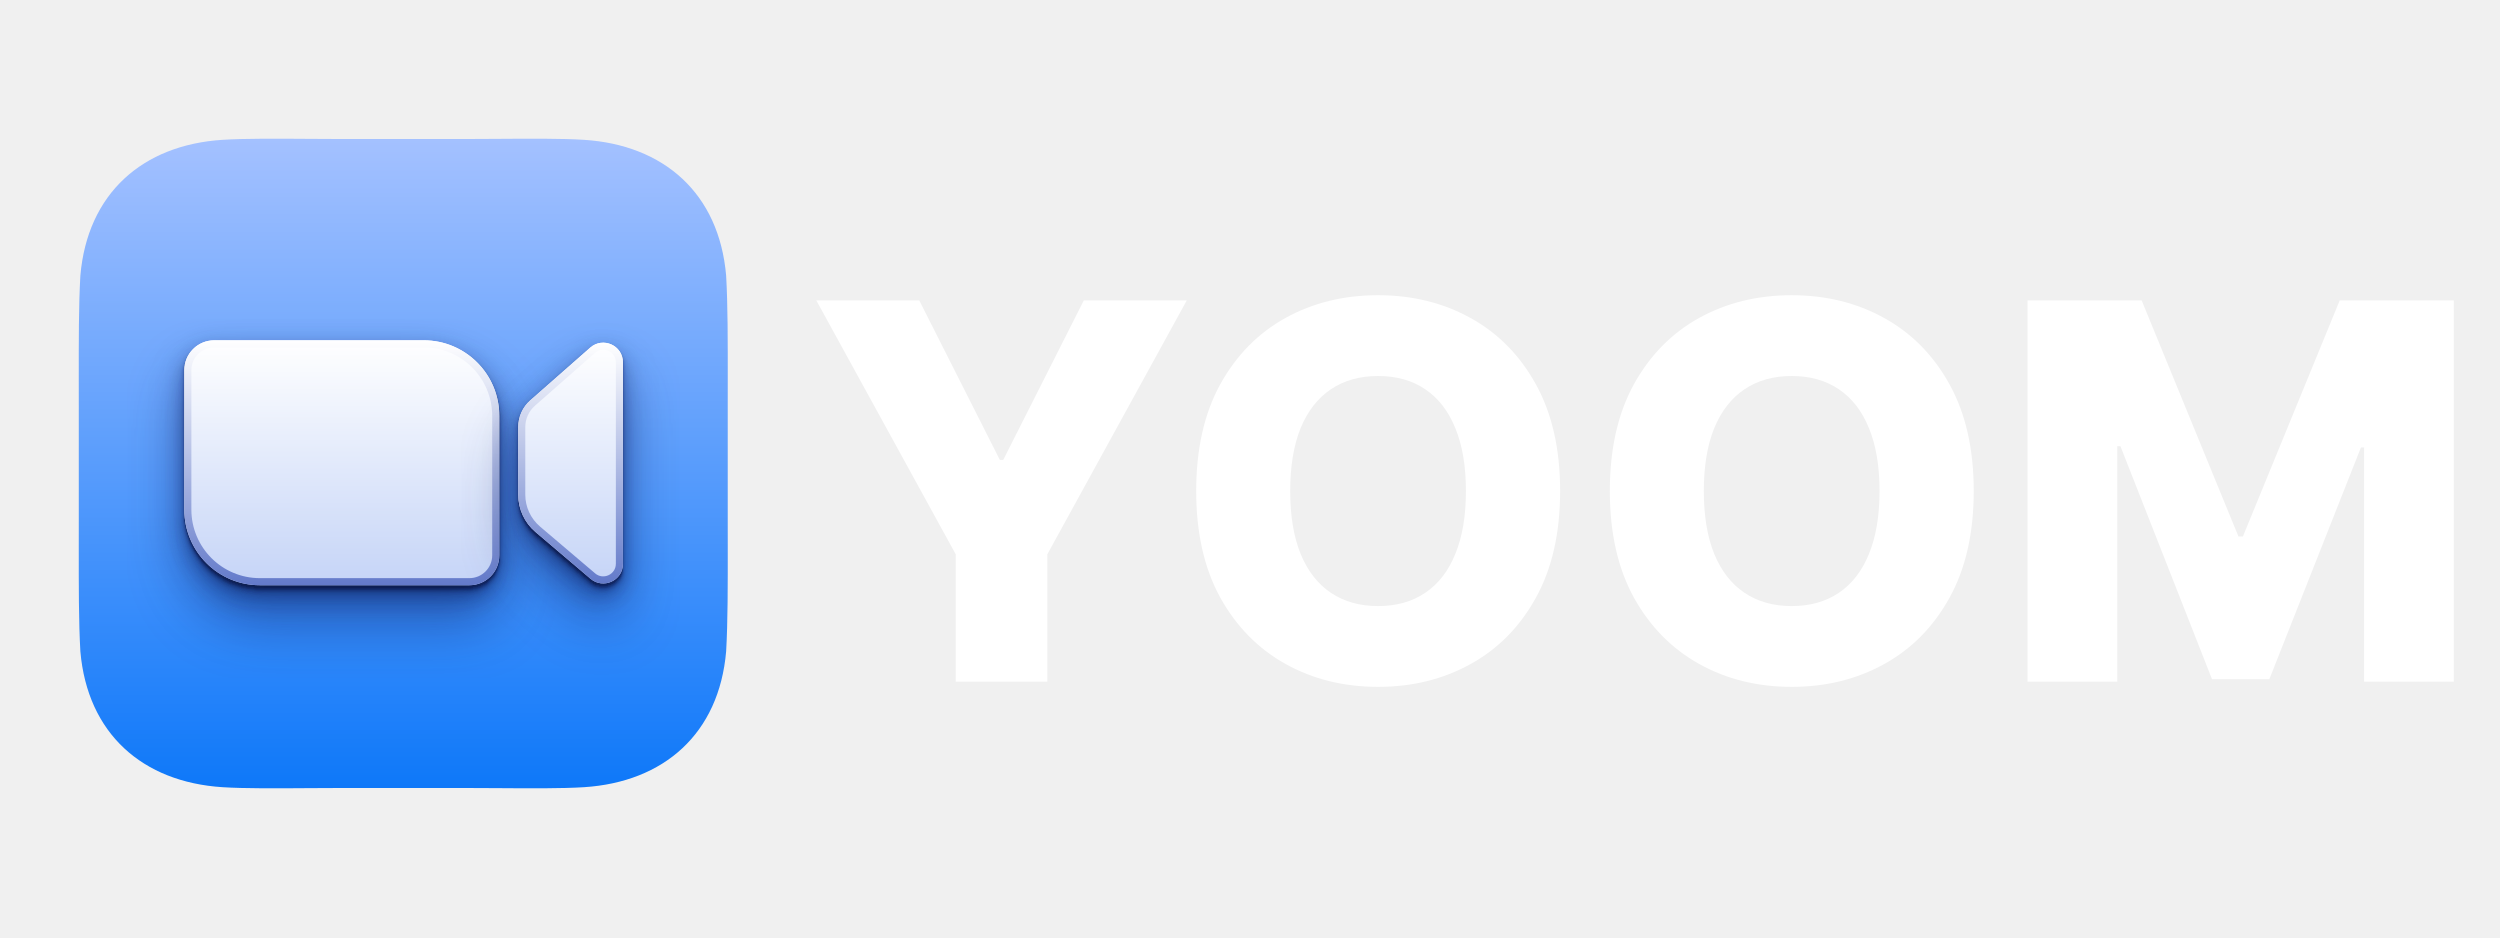
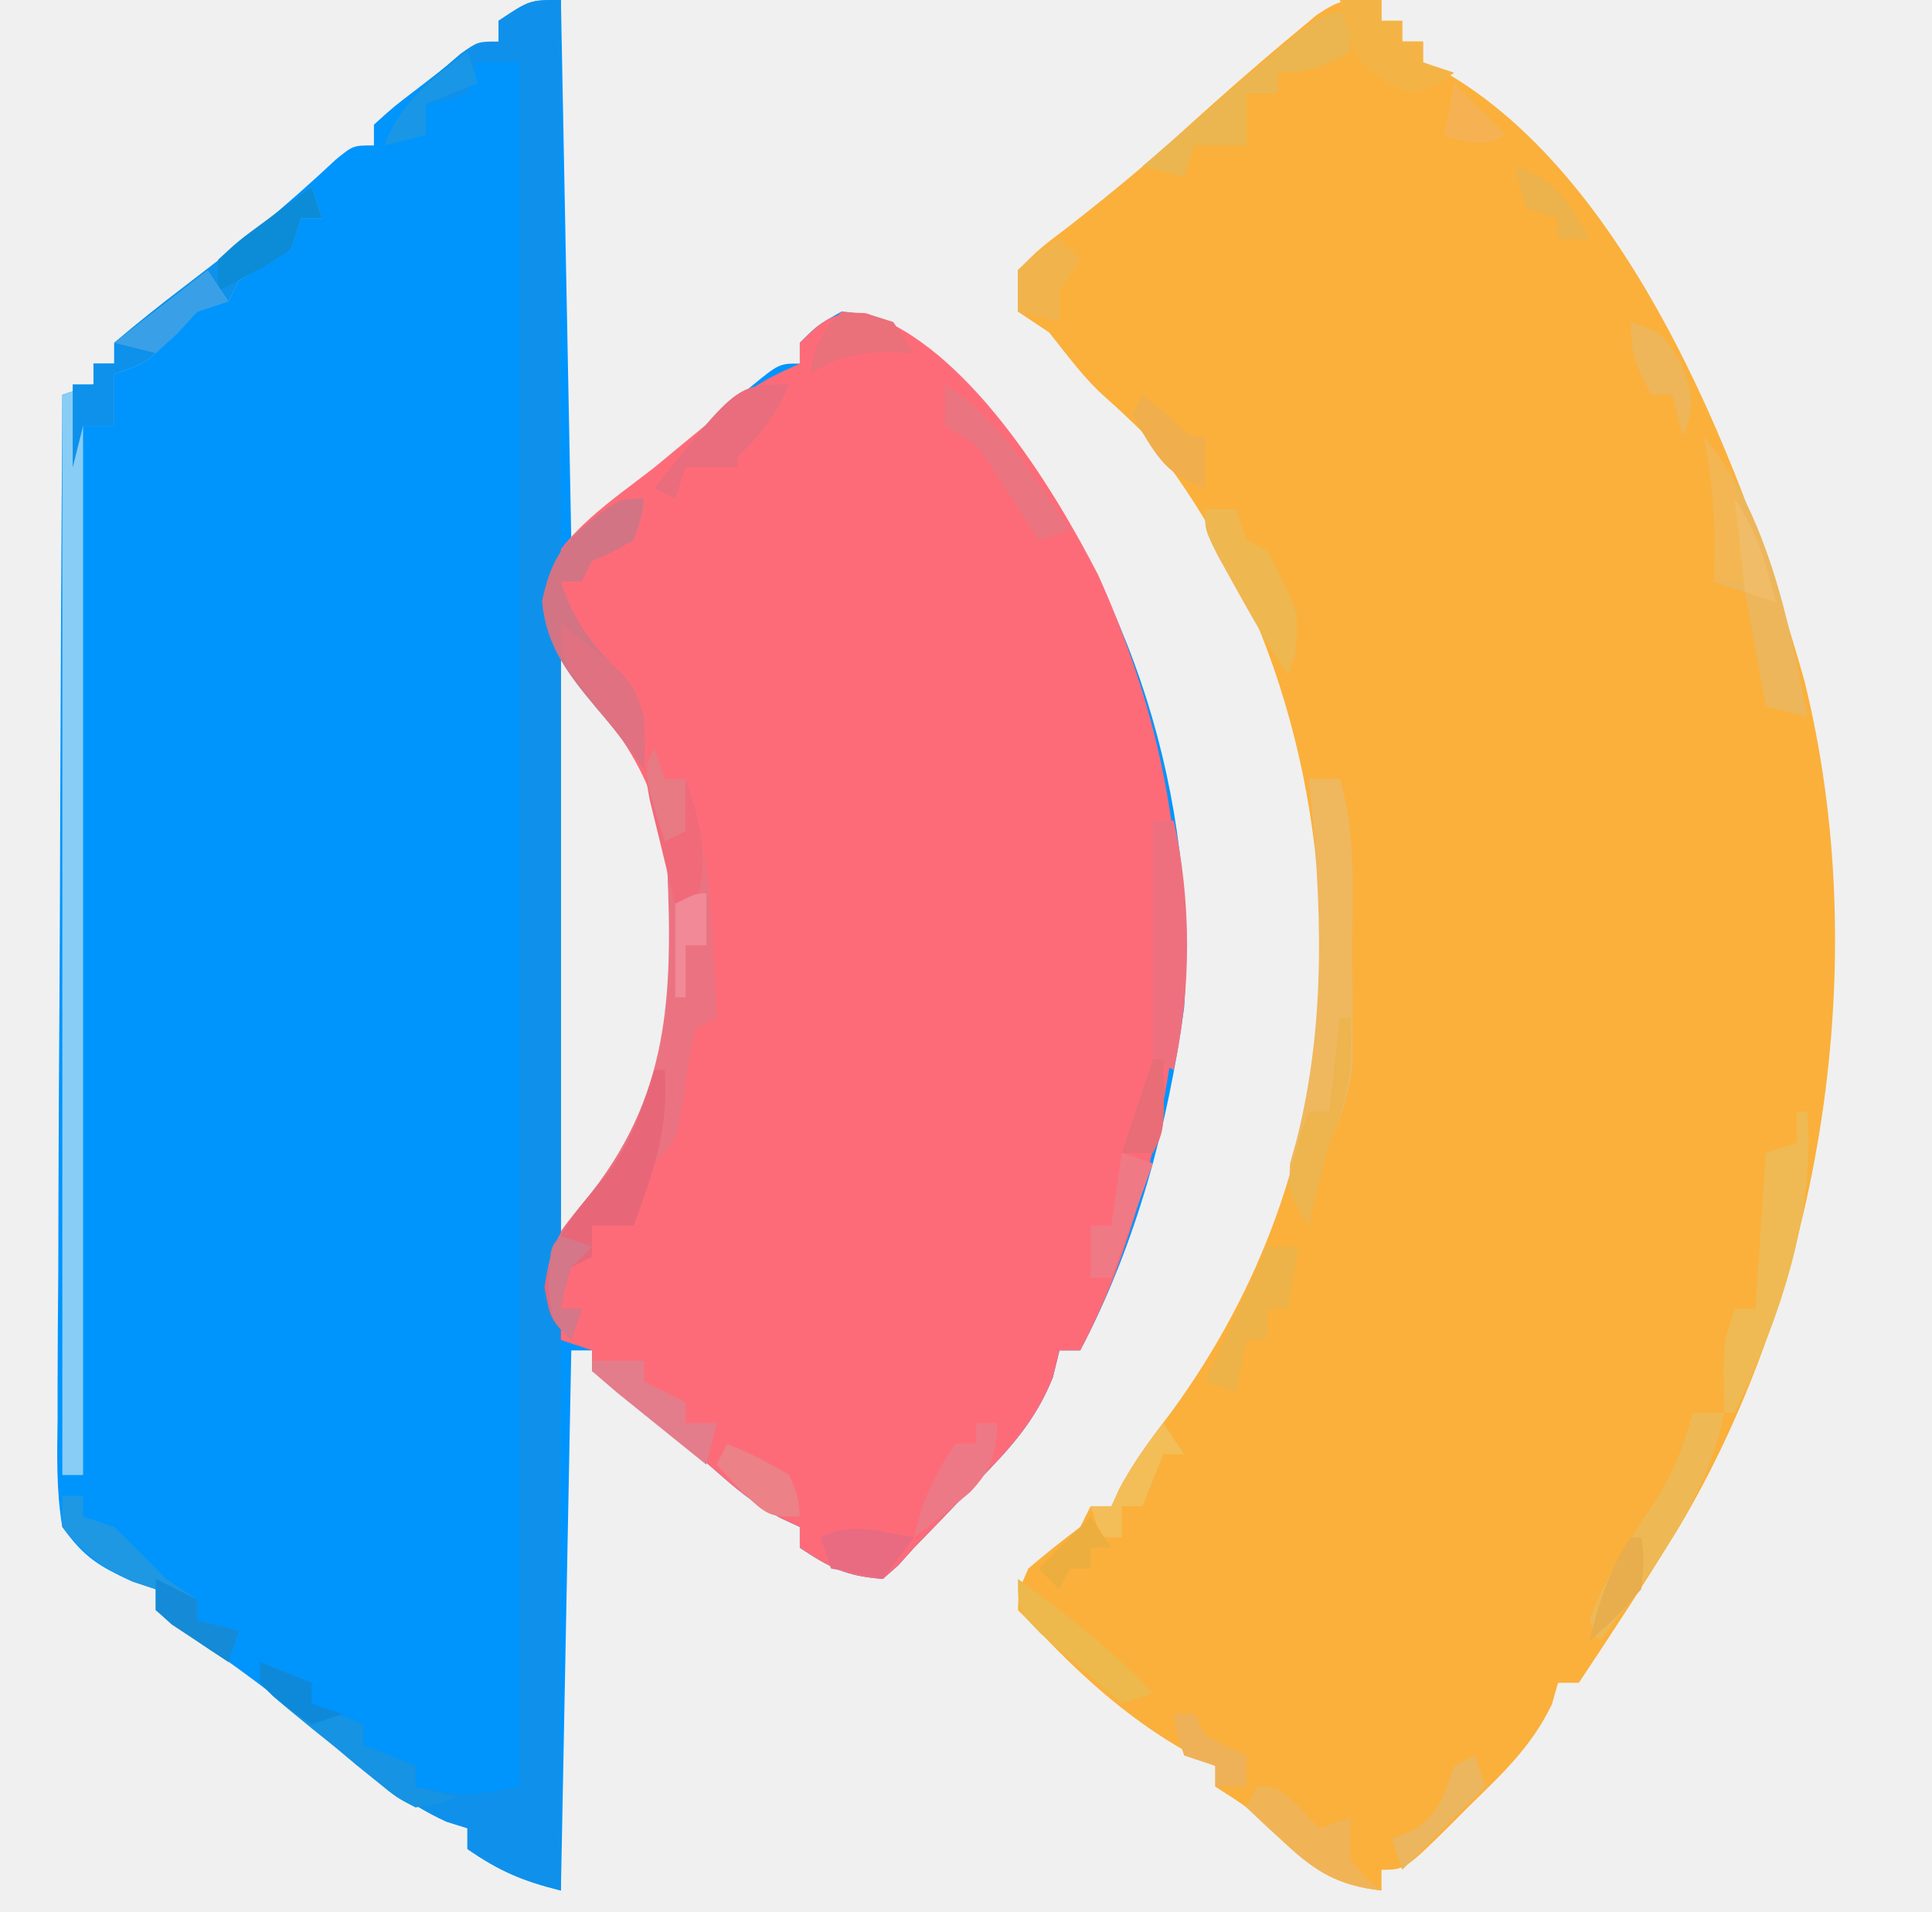
- <svg xmlns="http://www.w3.org/2000/svg" width="200" height="75" viewBox="0 0 159 52" fill="none">
-   <path d="M19.672 5.019C20.438 5.025 21.203 5.03 21.933 5.03H29.362C30.092 5.03 30.857 5.025 31.622 5.019C33.682 5.005 35.746 4.991 37.142 5.08C42.226 5.406 45.733 8.486 46.183 13.72C46.29 15.601 46.288 17.867 46.285 20.539V20.54C46.284 20.999 46.284 21.469 46.284 21.952V29.381C46.284 29.864 46.284 30.334 46.285 30.793C46.288 33.465 46.29 35.731 46.183 37.612C45.733 42.847 42.226 45.927 37.142 46.253C35.746 46.342 33.682 46.328 31.622 46.313C30.857 46.308 30.092 46.303 29.362 46.303H21.933C21.203 46.303 20.438 46.308 19.672 46.313C17.612 46.328 15.549 46.342 14.152 46.253C9.068 45.927 5.562 42.847 5.111 37.612C5.004 35.732 5.007 33.466 5.01 30.794V30.793C5.01 30.334 5.011 29.864 5.011 29.381V21.952C5.011 21.469 5.01 20.999 5.01 20.54V20.539C5.007 17.867 5.004 15.601 5.111 13.72C5.562 8.486 9.068 5.406 14.152 5.08C15.549 4.991 17.612 5.005 19.672 5.019Z" fill="url(#paint0_linear_2973_971)" />
-   <g filter="url(#filter0_dddddd_2973_971)">
-     <path d="M11.721 19.735C11.721 18.684 12.573 17.831 13.624 17.831H26.948C29.603 17.831 31.756 19.984 31.756 22.64V31.506C31.756 32.557 30.904 33.409 29.853 33.409H16.529C13.873 33.409 11.721 31.256 11.721 28.6V19.735Z" fill="url(#paint1_linear_2973_971)" />
-     <path d="M13.624 18.057H26.948C29.479 18.057 31.53 20.109 31.53 22.64V31.506C31.53 32.432 30.779 33.183 29.853 33.183H16.529C13.998 33.183 11.946 31.131 11.946 28.6V19.735C11.946 18.808 12.697 18.057 13.624 18.057Z" stroke="url(#paint2_linear_2973_971)" stroke-width="0.451" />
-   </g>
-   <g filter="url(#filter1_dddddd_2973_971)">
-     <path d="M32.958 23.346C32.958 22.699 33.237 22.082 33.723 21.654L37.54 18.296C38.349 17.584 39.62 18.159 39.62 19.236V32.042C39.62 33.109 38.37 33.687 37.557 32.996L34.053 30.019C33.358 29.429 32.958 28.564 32.958 27.653V23.346Z" fill="url(#paint3_linear_2973_971)" />
-     <path d="M33.872 21.823L37.689 18.465C38.353 17.882 39.394 18.353 39.394 19.236V32.042C39.394 32.917 38.37 33.391 37.703 32.825L34.199 29.848C33.555 29.3 33.183 28.498 33.183 27.653V23.346C33.183 22.763 33.434 22.209 33.872 21.823Z" stroke="url(#paint4_linear_2973_971)" stroke-width="0.451" />
-   </g>
-   <path d="M51.918 15.294H58.465L63.591 25.44H63.804L68.93 15.294H75.478L66.61 31.442V39.54H60.785V31.442L51.918 15.294ZM99.224 27.417C99.224 30.085 98.711 32.346 97.684 34.201C96.659 36.056 95.269 37.465 93.517 38.427C91.773 39.39 89.816 39.872 87.645 39.872C85.467 39.872 83.505 39.386 81.761 38.416C80.017 37.445 78.632 36.036 77.606 34.189C76.587 32.334 76.078 30.077 76.078 27.417C76.078 24.749 76.587 22.488 77.606 20.633C78.632 18.779 80.017 17.37 81.761 16.407C83.505 15.444 85.467 14.963 87.645 14.963C89.816 14.963 91.773 15.444 93.517 16.407C95.269 17.37 96.659 18.779 97.684 20.633C98.711 22.488 99.224 24.749 99.224 27.417ZM93.233 27.417C93.233 25.839 93.008 24.505 92.558 23.416C92.116 22.326 91.477 21.502 90.64 20.941C89.812 20.381 88.813 20.101 87.645 20.101C86.485 20.101 85.486 20.381 84.65 20.941C83.813 21.502 83.17 22.326 82.72 23.416C82.278 24.505 82.057 25.839 82.057 27.417C82.057 28.996 82.278 30.329 82.72 31.419C83.17 32.508 83.813 33.333 84.65 33.893C85.486 34.453 86.485 34.734 87.645 34.734C88.813 34.734 89.812 34.453 90.64 33.893C91.477 33.333 92.116 32.508 92.558 31.419C93.008 30.329 93.233 28.996 93.233 27.417ZM125.53 27.417C125.53 30.085 125.017 32.346 123.991 34.201C122.965 36.056 121.576 37.465 119.824 38.427C118.079 39.39 116.122 39.872 113.951 39.872C111.773 39.872 109.812 39.386 108.067 38.416C106.323 37.445 104.938 36.036 103.912 34.189C102.894 32.334 102.385 30.077 102.385 27.417C102.385 24.749 102.894 22.488 103.912 20.633C104.938 18.779 106.323 17.37 108.067 16.407C109.812 15.444 111.773 14.963 113.951 14.963C116.122 14.963 118.079 15.444 119.824 16.407C121.576 17.37 122.965 18.779 123.991 20.633C125.017 22.488 125.53 24.749 125.53 27.417ZM119.539 27.417C119.539 25.839 119.314 24.505 118.865 23.416C118.423 22.326 117.783 21.502 116.947 20.941C116.118 20.381 115.119 20.101 113.951 20.101C112.791 20.101 111.793 20.381 110.956 20.941C110.119 21.502 109.476 22.326 109.026 23.416C108.584 24.505 108.363 25.839 108.363 27.417C108.363 28.996 108.584 30.329 109.026 31.419C109.476 32.508 110.119 33.333 110.956 33.893C111.793 34.453 112.791 34.734 113.951 34.734C115.119 34.734 116.118 34.453 116.947 33.893C117.783 33.333 118.423 32.508 118.865 31.419C119.314 30.329 119.539 28.996 119.539 27.417ZM128.951 15.294H136.209L142.365 30.306H142.649L148.805 15.294H156.063V39.54H150.356V24.647H150.155L144.33 39.386H140.684L134.859 24.564H134.658V39.54H128.951V15.294Z" fill="white" />
-   <defs>
-     <filter id="filter0_dddddd_2973_971" x="8.114" y="16.479" width="27.248" height="22.79" filterUnits="userSpaceOnUse" color-interpolation-filters="sRGB">
-       <feFlood flood-opacity="0" result="BackgroundImageFix" />
-       <feColorMatrix in="SourceAlpha" type="matrix" values="0 0 0 0 0 0 0 0 0 0 0 0 0 0 0 0 0 0 127 0" result="hardAlpha" />
-       <feOffset dy="0.124" />
-       <feGaussianBlur stdDeviation="0.046" />
-       <feColorMatrix type="matrix" values="0 0 0 0 0.051 0 0 0 0 0.122 0 0 0 0 0.396 0 0 0 0.19 0" />
-       <feBlend mode="multiply" in2="BackgroundImageFix" result="effect1_dropShadow_2973_971" />
-       <feColorMatrix in="SourceAlpha" type="matrix" values="0 0 0 0 0 0 0 0 0 0 0 0 0 0 0 0 0 0 127 0" result="hardAlpha" />
-       <feOffset dy="0.243" />
-       <feGaussianBlur stdDeviation="0.101" />
-       <feColorMatrix type="matrix" values="0 0 0 0 0.051 0 0 0 0 0.122 0 0 0 0 0.396 0 0 0 0.369 0" />
-       <feBlend mode="multiply" in2="effect1_dropShadow_2973_971" result="effect2_dropShadow_2973_971" />
-       <feColorMatrix in="SourceAlpha" type="matrix" values="0 0 0 0 0 0 0 0 0 0 0 0 0 0 0 0 0 0 127 0" result="hardAlpha" />
-       <feOffset dy="0.373" />
-       <feGaussianBlur stdDeviation="0.174" />
-       <feColorMatrix type="matrix" values="0 0 0 0 0.051 0 0 0 0 0.122 0 0 0 0 0.396 0 0 0 0.3 0" />
-       <feBlend mode="multiply" in2="effect2_dropShadow_2973_971" result="effect3_dropShadow_2973_971" />
-       <feColorMatrix in="SourceAlpha" type="matrix" values="0 0 0 0 0 0 0 0 0 0 0 0 0 0 0 0 0 0 127 0" result="hardAlpha" />
-       <feOffset dy="0.548" />
-       <feGaussianBlur stdDeviation="0.551" />
-       <feColorMatrix type="matrix" values="0 0 0 0 0.051 0 0 0 0 0.122 0 0 0 0 0.396 0 0 0 0.3 0" />
-       <feBlend mode="multiply" in2="effect3_dropShadow_2973_971" result="effect4_dropShadow_2973_971" />
-       <feColorMatrix in="SourceAlpha" type="matrix" values="0 0 0 0 0 0 0 0 0 0 0 0 0 0 0 0 0 0 127 0" result="hardAlpha" />
-       <feOffset dy="0.852" />
-       <feGaussianBlur stdDeviation="1.025" />
-       <feColorMatrix type="matrix" values="0 0 0 0 0.051 0 0 0 0 0.122 0 0 0 0 0.396 0 0 0 0.29 0" />
-       <feBlend mode="overlay" in2="effect4_dropShadow_2973_971" result="effect5_dropShadow_2973_971" />
-       <feColorMatrix in="SourceAlpha" type="matrix" values="0 0 0 0 0 0 0 0 0 0 0 0 0 0 0 0 0 0 127 0" result="hardAlpha" />
-       <feOffset dy="2.254" />
-       <feGaussianBlur stdDeviation="1.803" />
-       <feColorMatrix type="matrix" values="0 0 0 0 0.051 0 0 0 0 0.122 0 0 0 0 0.396 0 0 0 0.45 0" />
-       <feBlend mode="multiply" in2="effect5_dropShadow_2973_971" result="effect6_dropShadow_2973_971" />
-       <feBlend mode="normal" in="SourceGraphic" in2="effect6_dropShadow_2973_971" result="shape" />
-     </filter>
-     <filter id="filter1_dddddd_2973_971" x="29.352" y="16.629" width="13.874" height="22.528" filterUnits="userSpaceOnUse" color-interpolation-filters="sRGB">
-       <feFlood flood-opacity="0" result="BackgroundImageFix" />
-       <feColorMatrix in="SourceAlpha" type="matrix" values="0 0 0 0 0 0 0 0 0 0 0 0 0 0 0 0 0 0 127 0" result="hardAlpha" />
-       <feOffset dy="0.124" />
-       <feGaussianBlur stdDeviation="0.046" />
-       <feColorMatrix type="matrix" values="0 0 0 0 0.051 0 0 0 0 0.122 0 0 0 0 0.396 0 0 0 0.19 0" />
-       <feBlend mode="multiply" in2="BackgroundImageFix" result="effect1_dropShadow_2973_971" />
-       <feColorMatrix in="SourceAlpha" type="matrix" values="0 0 0 0 0 0 0 0 0 0 0 0 0 0 0 0 0 0 127 0" result="hardAlpha" />
-       <feOffset dy="0.243" />
-       <feGaussianBlur stdDeviation="0.101" />
-       <feColorMatrix type="matrix" values="0 0 0 0 0.051 0 0 0 0 0.122 0 0 0 0 0.396 0 0 0 0.369 0" />
-       <feBlend mode="multiply" in2="effect1_dropShadow_2973_971" result="effect2_dropShadow_2973_971" />
-       <feColorMatrix in="SourceAlpha" type="matrix" values="0 0 0 0 0 0 0 0 0 0 0 0 0 0 0 0 0 0 127 0" result="hardAlpha" />
-       <feOffset dy="0.373" />
-       <feGaussianBlur stdDeviation="0.174" />
-       <feColorMatrix type="matrix" values="0 0 0 0 0.051 0 0 0 0 0.122 0 0 0 0 0.396 0 0 0 0.3 0" />
-       <feBlend mode="multiply" in2="effect2_dropShadow_2973_971" result="effect3_dropShadow_2973_971" />
-       <feColorMatrix in="SourceAlpha" type="matrix" values="0 0 0 0 0 0 0 0 0 0 0 0 0 0 0 0 0 0 127 0" result="hardAlpha" />
-       <feOffset dy="0.548" />
-       <feGaussianBlur stdDeviation="0.551" />
-       <feColorMatrix type="matrix" values="0 0 0 0 0.051 0 0 0 0 0.122 0 0 0 0 0.396 0 0 0 0.3 0" />
-       <feBlend mode="multiply" in2="effect3_dropShadow_2973_971" result="effect4_dropShadow_2973_971" />
-       <feColorMatrix in="SourceAlpha" type="matrix" values="0 0 0 0 0 0 0 0 0 0 0 0 0 0 0 0 0 0 127 0" result="hardAlpha" />
-       <feOffset dy="0.852" />
-       <feGaussianBlur stdDeviation="1.025" />
-       <feColorMatrix type="matrix" values="0 0 0 0 0.051 0 0 0 0 0.122 0 0 0 0 0.396 0 0 0 0.29 0" />
-       <feBlend mode="overlay" in2="effect4_dropShadow_2973_971" result="effect5_dropShadow_2973_971" />
-       <feColorMatrix in="SourceAlpha" type="matrix" values="0 0 0 0 0 0 0 0 0 0 0 0 0 0 0 0 0 0 127 0" result="hardAlpha" />
-       <feOffset dy="2.254" />
-       <feGaussianBlur stdDeviation="1.803" />
-       <feColorMatrix type="matrix" values="0 0 0 0 0.051 0 0 0 0 0.122 0 0 0 0 0.396 0 0 0 0.45 0" />
-       <feBlend mode="multiply" in2="effect5_dropShadow_2973_971" result="effect6_dropShadow_2973_971" />
-       <feBlend mode="normal" in="SourceGraphic" in2="effect6_dropShadow_2973_971" result="shape" />
-     </filter>
-     <linearGradient id="paint0_linear_2973_971" x1="25.647" y1="5.009" x2="25.647" y2="46.324" gradientUnits="userSpaceOnUse">
-       <stop stop-color="#A4C1FF" />
-       <stop offset="1" stop-color="#0E78F9" />
-     </linearGradient>
-     <linearGradient id="paint1_linear_2973_971" x1="21.738" y1="17.831" x2="21.738" y2="33.409" gradientUnits="userSpaceOnUse">
-       <stop stop-color="white" />
-       <stop offset="1" stop-color="#C5D4F7" />
-     </linearGradient>
-     <linearGradient id="paint2_linear_2973_971" x1="21.738" y1="17.831" x2="21.738" y2="33.409" gradientUnits="userSpaceOnUse">
-       <stop stop-color="white" />
-       <stop offset="1" stop-color="#637ACA" />
-     </linearGradient>
-     <linearGradient id="paint3_linear_2973_971" x1="36.289" y1="17.982" x2="36.289" y2="33.297" gradientUnits="userSpaceOnUse">
-       <stop stop-color="white" />
-       <stop offset="1" stop-color="#C5D4F7" />
-     </linearGradient>
-     <linearGradient id="paint4_linear_2973_971" x1="36.289" y1="17.982" x2="36.289" y2="33.297" gradientUnits="userSpaceOnUse">
-       <stop stop-color="white" />
-       <stop offset="1" stop-color="#637ACA" />
-     </linearGradient>
-   </defs>
+ <svg xmlns="http://www.w3.org/2000/svg" version="1.1" width="186" height="184">
+   <path d="M0 0 C0.33 17.16 0.66 34.32 1 52 C9.642 44.713 9.642 44.713 18.188 37.312 C21 35 21 35 23 35 C23 34.34 23 33.68 23 33 C24.688 31.312 24.688 31.312 27 30 C33.884 30.425 37.693 36.174 42 41 C55.037 56.405 61.269 76.903 60 97 C58.442 108.374 55.385 119.801 50 130 C49.34 130 48.68 130 48 130 C47.792 130.852 47.585 131.704 47.371 132.582 C45.658 136.852 43.237 139.43 40.062 142.688 C39.524 143.255 38.986 143.823 38.432 144.408 C36.966 145.95 35.49 147.481 34 149 C33.498 149.559 32.996 150.118 32.478 150.695 C31.99 151.125 31.503 151.556 31 152 C27.52 151.739 25.949 150.966 23 149 C23 148.34 23 147.68 23 147 C22.115 146.591 22.115 146.591 21.211 146.174 C19.056 145.03 17.444 143.821 15.617 142.215 C15.007 141.684 14.398 141.154 13.77 140.607 C13.144 140.056 12.519 139.505 11.875 138.938 C10.624 137.841 9.371 136.745 8.117 135.652 C7.567 135.168 7.016 134.683 6.449 134.183 C4.99 132.904 4.99 132.904 3 132 C3 131.34 3 130.68 3 130 C2.34 130 1.68 130 1 130 C0.67 147.16 0.34 164.32 0 182 C-3.673 181.082 -5.933 180.13 -9 178 C-9 177.34 -9 176.68 -9 176 C-9.677 175.787 -10.354 175.575 -11.051 175.355 C-14.948 173.564 -17.907 171.045 -21.188 168.312 C-26.41 164.03 -31.68 160.004 -37.34 156.305 C-38.162 155.659 -38.162 155.659 -39 155 C-39 154.34 -39 153.68 -39 153 C-40.114 152.629 -40.114 152.629 -41.25 152.25 C-44.509 150.769 -45.891 149.926 -48 147 C-48.593 143.517 -48.505 140.065 -48.454 136.54 C-48.455 135.476 -48.455 134.413 -48.456 133.317 C-48.453 129.799 -48.422 126.283 -48.391 122.766 C-48.383 120.328 -48.377 117.889 -48.373 115.451 C-48.358 109.033 -48.319 102.615 -48.275 96.197 C-48.234 89.648 -48.215 83.1 -48.195 76.551 C-48.152 63.7 -48.085 50.85 -48 38 C-46.515 37.505 -46.515 37.505 -45 37 C-45 36.34 -45 35.68 -45 35 C-44.34 35 -43.68 35 -43 35 C-43 34.34 -43 33.68 -43 33 C-40.889 31.216 -38.767 29.536 -36.562 27.875 C-31.385 23.909 -26.434 19.83 -21.672 15.363 C-20 14 -20 14 -18 14 C-18 13.34 -18 12.68 -18 12 C-16.137 10.309 -16.137 10.309 -13.688 8.438 C-12.487 7.507 -12.487 7.507 -11.262 6.559 C-9 5 -9 5 -6 4 C-6 3.34 -6 2.68 -6 2 C-3 0 -3 0 0 0 Z M0 63 C0 81.48 0 99.96 0 119 C7.455 111.545 11.193 104.52 11.38 93.868 C11.355 81.395 9.639 72.516 1 63 C0.67 63 0.34 63 0 63 Z " fill="#0094FD" transform="translate(54,0)" />
+   <path d="M0 0 C0 0.66 0 1.32 0 2 C0.66 2 1.32 2 2 2 C2 2.66 2 3.32 2 4 C2.66 4 3.32 4 4 4 C4 4.66 4 5.32 4 6 C4.575 6.242 5.15 6.485 5.742 6.734 C24.426 17.208 35.25 46.192 40.711 65.516 C47.367 92.333 42.569 123.786 28.461 147.332 C25.409 152.289 22.229 157.157 19 162 C18.34 162 17.68 162 17 162 C16.804 162.684 16.608 163.369 16.406 164.074 C14.475 168.091 11.669 170.729 8.5 173.812 C7.906 174.41 7.311 175.007 6.699 175.623 C2.267 180 2.267 180 0 180 C0 180.66 0 181.32 0 182 C-4.421 181.499 -6.493 180.037 -9.688 177 C-12.607 174.16 -12.607 174.16 -16 172 C-16 171.34 -16 170.68 -16 170 C-16.579 169.728 -17.158 169.456 -17.754 169.176 C-23.571 166.131 -28.515 161.749 -33 157 C-33.66 156.34 -34.32 155.68 -35 155 C-34.938 153.125 -34.938 153.125 -34 151 C-32.374 149.618 -30.707 148.281 -29 147 C-28.505 146.01 -28.505 146.01 -28 145 C-27.34 145 -26.68 145 -26 145 C-25.749 144.446 -25.497 143.891 -25.238 143.32 C-23.793 140.612 -22.048 138.316 -20.188 135.875 C-11.629 124.144 -6.628 110.604 -6 96 C-5.96 95.238 -5.92 94.476 -5.879 93.691 C-5.378 75.276 -11.082 55.874 -23 41.605 C-24.138 40.48 -25.303 39.379 -26.504 38.32 C-28.624 36.449 -30.238 34.203 -32 32 C-32.99 31.34 -33.98 30.68 -35 30 C-35 28.68 -35 27.36 -35 26 C-32.945 23.957 -32.945 23.957 -30.125 21.812 C-26.268 18.8 -22.542 15.749 -18.938 12.438 C-15.553 9.371 -12.137 6.358 -8.625 3.438 C-7.438 2.446 -7.438 2.446 -6.227 1.434 C-4 0 -4 0 0 0 Z " fill="#FAB03B" transform="translate(133,0)" />
+   <path d="M0 0 C9.668 3.114 17.938 16.568 22.379 25.207 C32.694 48.067 32.463 69.638 23.84 92.93 C22.876 95.312 21.855 97.585 20.656 99.855 C19.996 99.855 19.336 99.855 18.656 99.855 C18.449 100.708 18.241 101.56 18.027 102.438 C16.314 106.707 13.893 109.286 10.719 112.543 C10.181 113.111 9.642 113.679 9.088 114.264 C7.622 115.806 6.146 117.336 4.656 118.855 C4.154 119.415 3.652 119.974 3.135 120.55 C2.647 120.981 2.159 121.412 1.656 121.855 C-1.824 121.594 -3.395 120.821 -6.344 118.855 C-6.344 118.195 -6.344 117.535 -6.344 116.855 C-7.229 116.447 -7.229 116.447 -8.132 116.03 C-10.287 114.885 -11.9 113.676 -13.727 112.07 C-14.336 111.54 -14.946 111.009 -15.574 110.463 C-16.512 109.636 -16.512 109.636 -17.469 108.793 C-18.72 107.696 -19.972 106.601 -21.227 105.508 C-21.777 105.023 -22.328 104.538 -22.895 104.039 C-24.354 102.759 -24.354 102.759 -26.344 101.855 C-26.344 101.195 -26.344 100.535 -26.344 99.855 C-27.334 99.525 -28.324 99.195 -29.344 98.855 C-30.981 95.581 -30.807 93.504 -30.344 89.855 C-28.922 87.746 -28.922 87.746 -27.094 85.543 C-18.87 75.534 -18.335 65.675 -19.121 53.091 C-19.82 46.079 -22.683 41.535 -27.094 36.23 C-29.818 32.848 -31.648 30.34 -31.215 25.887 C-29.136 21.04 -24.388 18.015 -20.344 14.855 C-19.436 14.104 -18.529 13.352 -17.594 12.578 C-10.509 6.748 -10.509 6.748 -6.344 4.855 C-6.344 4.195 -6.344 3.535 -6.344 2.855 C-4.185 0.696 -3.101 -0.191 0 0 Z " fill="#FD6B79" transform="translate(83.34375,30.14453)" />
+   <path d="M0 0 C0 60.06 0 120.12 0 182 C-3.673 181.082 -5.933 180.13 -9 178 C-9 177.34 -9 176.68 -9 176 C-9.664 175.794 -10.328 175.588 -11.012 175.375 C-15.106 173.491 -18.327 170.829 -21.812 168 C-22.505 167.453 -23.198 166.907 -23.912 166.344 C-24.893 165.555 -24.893 165.555 -25.895 164.75 C-26.491 164.27 -27.088 163.791 -27.702 163.297 C-28.131 162.869 -28.559 162.441 -29 162 C-29 161.34 -29 160.68 -29 160 C-27.35 160.66 -25.7 161.32 -24 162 C-24 162.66 -24 163.32 -24 164 C-22.35 164.66 -20.7 165.32 -19 166 C-19 166.66 -19 167.32 -19 168 C-17.35 168.66 -15.7 169.32 -14 170 C-14 170.66 -14 171.32 -14 172 C-8.95 172.938 -8.95 172.938 -4 172 C-4 117.22 -4 62.44 -4 6 C-5.32 6 -6.64 6 -8 6 C-8.33 6.99 -8.66 7.98 -9 9 C-11.062 9.688 -11.062 9.688 -13 10 C-13 10.99 -13 11.98 -13 13 C-14.32 13.33 -15.64 13.66 -17 14 C-15.631 10.851 -14.125 8.952 -11.5 6.75 C-10.587 5.969 -10.587 5.969 -9.656 5.172 C-8 4 -8 4 -6 4 C-6 3.34 -6 2.68 -6 2 C-3 0 -3 0 0 0 Z " fill="#0F91EB" transform="translate(54,0)" />
+   <path d="M0 0 C0.33 0.99 0.66 1.98 1 3 C0.34 3 -0.32 3 -1 3 C-1.33 3.99 -1.66 4.98 -2 6 C-3.648 7.03 -5.315 8.031 -7 9 C-7.33 9.66 -7.66 10.32 -8 11 C-8.99 11.33 -9.98 11.66 -11 12 C-11.825 12.825 -12.65 13.65 -13.5 14.5 C-16 17 -16 17 -19 18 C-19 19.65 -19 21.3 -19 23 C-19.99 23 -20.98 23 -22 23 C-22 56.33 -22 89.66 -22 124 C-22.66 124 -23.32 124 -24 124 C-24 89.68 -24 55.36 -24 20 C-23.01 19.67 -22.02 19.34 -21 19 C-21 18.34 -21 17.68 -21 17 C-20.34 17 -19.68 17 -19 17 C-19 16.34 -19 15.68 -19 15 C-16.806 13.13 -14.605 11.366 -12.312 9.625 C-11.058 8.659 -9.805 7.693 -8.551 6.727 C-7.948 6.265 -7.346 5.804 -6.725 5.329 C-4.459 3.583 -2.226 1.796 0 0 Z " fill="#87CDF6" transform="translate(30,18)" />
+   <path d="M0 0 C0.33 0.99 0.66 1.98 1 3 C1.66 3 2.32 3 3 3 C4.686 8.214 5.385 12.975 5.625 18.438 C5.664 19.169 5.702 19.901 5.742 20.654 C5.835 22.436 5.919 24.218 6 26 C5.34 26.33 4.68 26.66 4 27 C3.384 29.515 3.384 29.515 3 32.438 C2.22 37.78 2.22 37.78 0 40 C-0.714 41.984 -1.386 43.983 -2 46 C-3.32 46 -4.64 46 -6 46 C-6 46.99 -6 47.98 -6 49 C-6.99 49.495 -6.99 49.495 -8 50 C-8.652 52.025 -8.652 52.025 -9 54 C-8.34 54 -7.68 54 -7 54 C-7.33 54.99 -7.66 55.98 -8 57 C-10 55 -10 55 -10.562 51.938 C-9.967 47.768 -9.333 46.808 -6.75 43.688 C1.522 33.62 1.767 23.9 1.233 11.284 C1.007 9.071 0.565 7.134 -0.086 5.012 C-1 2 -1 2 0 0 Z " fill="#EB7381" transform="translate(63,72)" />
+   <path d="M0 0 C0.99 0 1.98 0 3 0 C4.65 5.498 4.184 11.252 4.188 16.938 C4.2 18.118 4.212 19.298 4.225 20.514 C4.228 22.222 4.228 22.222 4.23 23.965 C4.235 25.002 4.239 26.04 4.243 27.109 C3.99 30.122 3.241 32.262 2 35 C1.596 36.43 1.218 37.867 0.875 39.312 C0.586 40.529 0.297 41.746 0 43 C-1.319 40.818 -2.054 39.534 -1.793 36.957 C-1.593 36.249 -1.393 35.542 -1.188 34.812 C1.746 23.229 1.256 11.801 0 0 Z " fill="#EFB75E" transform="translate(126,75)" />
+   <path d="M0 0 C0.33 0.99 0.66 1.98 1 3 C0.34 3 -0.32 3 -1 3 C-1.33 3.99 -1.66 4.98 -2 6 C-3.648 7.03 -5.315 8.031 -7 9 C-7.33 9.66 -7.66 10.32 -8 11 C-8.99 11.33 -9.98 11.66 -11 12 C-11.825 12.825 -12.65 13.65 -13.5 14.5 C-16 17 -16 17 -19 18 C-19 19.65 -19 21.3 -19 23 C-19.99 23 -20.98 23 -22 23 C-22.33 24.32 -22.66 25.64 -23 27 C-23 24.36 -23 21.72 -23 19 C-22.34 19 -21.68 19 -21 19 C-21 18.34 -21 17.68 -21 17 C-20.34 17 -19.68 17 -19 17 C-19 16.34 -19 15.68 -19 15 C-16.806 13.13 -14.605 11.366 -12.312 9.625 C-11.058 8.659 -9.805 7.693 -8.551 6.727 C-7.948 6.265 -7.346 5.804 -6.725 5.329 C-4.459 3.583 -2.226 1.796 0 0 Z " fill="#0D91EB" transform="translate(30,18)" />
+   <path d="M0 0 C0.33 0 0.66 0 1 0 C1.804 10.048 -1.716 20.003 -6 29 C-6.33 29 -6.66 29 -7 29 C-7.125 22.375 -7.125 22.375 -6 19 C-5.34 19 -4.68 19 -4 19 C-3.67 14.05 -3.34 9.1 -3 4 C-2.01 3.67 -1.02 3.34 0 3 C0 2.01 0 1.02 0 0 Z " fill="#EFBA53" transform="translate(173,107)" />
+   <path d="M0 0 C6.101 7.204 8.273 17.896 10 27 C8.68 26.67 7.36 26.34 6 26 C5.34 22.37 4.68 18.74 4 15 C3.01 14.67 2.02 14.34 1 14 C1.021 12.804 1.041 11.607 1.062 10.375 C1.069 6.82 0.699 3.494 0 0 Z " fill="#EDB65A" transform="translate(164,42)" />
+   <path d="M0 0 C-0.25 1.875 -0.25 1.875 -1 4 C-3 5.125 -3 5.125 -5 6 C-5.33 6.66 -5.66 7.32 -6 8 C-6.66 8 -7.32 8 -8 8 C-6.669 11.992 -4.994 14.1 -2 17 C-0.014 20.079 0.202 22.365 0 26 C-0.644 25.126 -0.644 25.126 -1.301 24.234 C-2.362 22.838 -3.459 21.468 -4.605 20.141 C-7.314 16.904 -9.434 14.172 -9.812 9.875 C-8.836 5.22 -7.377 3.855 -3.727 1.031 C-2 0 -2 0 0 0 Z " fill="#D27484" transform="translate(62,48)" />
+   <path d="M0 0 C0.578 0.227 1.155 0.454 1.75 0.688 C1.09 0.688 0.43 0.688 -0.25 0.688 C-0.25 1.677 -0.25 2.667 -0.25 3.688 C-2.897 5.148 -4.144 5.688 -7.25 5.688 C-7.25 6.348 -7.25 7.008 -7.25 7.688 C-8.24 7.688 -9.23 7.688 -10.25 7.688 C-10.25 9.338 -10.25 10.988 -10.25 12.688 C-11.9 12.688 -13.55 12.688 -15.25 12.688 C-15.58 13.678 -15.91 14.668 -16.25 15.688 C-17.57 15.357 -18.89 15.027 -20.25 14.688 C-18.001 12.748 -15.751 10.811 -13.5 8.875 C-12.866 8.328 -12.232 7.781 -11.578 7.217 C-2.738 -0.38 -2.738 -0.38 0 0 Z " fill="#EBB650" transform="translate(130.25,1.3125)" />
+   <path d="M0 0 C0.33 0 0.66 0 1 0 C1.426 5.537 -0.095 9.897 -2 15 C-3.32 15 -4.64 15 -6 15 C-6 15.99 -6 16.98 -6 18 C-6.66 18.33 -7.32 18.66 -8 19 C-8.652 21.025 -8.652 21.025 -9 23 C-8.34 23 -7.68 23 -7 23 C-7.33 23.99 -7.66 24.98 -8 26 C-10 24 -10 24 -10.562 20.938 C-9.86 16.021 -7.902 13.994 -4.758 10.289 C-2.264 7.041 -1.203 3.892 0 0 Z " fill="#E76778" transform="translate(63,103)" />
+   <path d="M0 0 C0.66 0 1.32 0 2 0 C3.713 7.709 3.713 16.291 2 24 C1.34 23.67 0.68 23.34 0 23 C0 15.41 0 7.82 0 0 Z " fill="#EE707F" transform="translate(111,79)" />
+   <path d="M0 0 C0.99 0 1.98 0 3 0 C1.407 8.099 -4.104 15.52 -9 22 C-9.33 21.34 -9.66 20.68 -10 20 C-8.533 16.004 -6.259 12.381 -3.875 8.875 C-1.977 5.964 -0.951 3.327 0 0 Z " fill="#EEB955" transform="translate(163,136)" />
+   <path d="M0 0 C0.66 0 1.32 0 2 0 C2 0.66 2 1.32 2 2 C2.99 2.33 3.98 2.66 5 3 C6.688 4.645 8.354 6.313 10 8 C10.99 8.66 11.98 9.32 13 10 C13 10.66 13 11.32 13 12 C14.32 12.33 15.64 12.66 17 13 C16.67 13.99 16.34 14.98 16 16 C14.828 15.217 13.662 14.423 12.5 13.625 C11.85 13.184 11.201 12.743 10.531 12.289 C10.026 11.864 9.521 11.438 9 11 C9 10.34 9 9.68 9 9 C8.258 8.752 7.515 8.505 6.75 8.25 C3.75 6.886 2.079 5.541 0 3 C0 2.01 0 1.02 0 0 Z " fill="#1E98E3" transform="translate(6,144)" />
+   <path d="M0 0 C2.475 0.99 2.475 0.99 5 2 C5 2.66 5 3.32 5 4 C7.475 4.99 7.475 4.99 10 6 C10 6.66 10 7.32 10 8 C12.475 8.99 12.475 8.99 15 10 C15 10.66 15 11.32 15 12 C16.32 12.33 17.64 12.66 19 13 C17.229 13.654 17.229 13.654 15 14 C13.169 13.044 13.169 13.044 11.328 11.543 C10.664 11.007 10 10.472 9.316 9.92 C8.634 9.348 7.953 8.777 7.25 8.188 C6.553 7.627 5.855 7.067 5.137 6.49 C1.385 3.417 1.385 3.417 0 2 C0 1.34 0 0.68 0 0 Z " fill="#1693E2" transform="translate(25,160)" />
+   <path d="M0 0 C0.99 0 1.98 0 3 0 C2.67 1.98 2.34 3.96 2 6 C1.34 6 0.68 6 0 6 C0 6.99 0 7.98 0 9 C-0.66 9 -1.32 9 -2 9 C-2.33 10.65 -2.66 12.3 -3 14 C-3.99 13.67 -4.98 13.34 -6 13 C-4.02 8.71 -2.04 4.42 0 0 Z " fill="#EEB348" transform="translate(122,120)" />
+   <path d="M0 0 C0.99 0 1.98 0 3 0 C3.33 0.99 3.66 1.98 4 3 C4.66 3.33 5.32 3.66 6 4 C9.108 9.986 9.108 9.986 8.688 13.938 C8.461 14.618 8.234 15.299 8 16 C6.135 13.203 4.497 10.38 2.875 7.438 C2.336 6.467 1.797 5.496 1.242 4.496 C0 2 0 2 0 0 Z " fill="#EFB750" transform="translate(116,49)" />
+   <path d="M0 0 C5.382 3.588 8.49 8.7 12 14 C11.01 14.33 10.02 14.66 9 15 C8.602 14.374 8.203 13.747 7.793 13.102 C7.263 12.284 6.733 11.467 6.188 10.625 C5.665 9.813 5.143 9.001 4.605 8.164 C3.016 5.766 3.016 5.766 0 4 C0 2.68 0 1.36 0 0 Z " fill="#EA747F" transform="translate(91,37)" />
+   <path d="M0 0 C-1.3 2.901 -2.709 4.813 -5 7 C-5 7.33 -5 7.66 -5 8 C-6.65 8 -8.3 8 -10 8 C-10.33 8.99 -10.66 9.98 -11 11 C-11.66 10.67 -12.32 10.34 -13 10 C-5.045 0 -5.045 0 0 0 Z " fill="#E96D7D" transform="translate(76,37)" />
+   <path d="M0 0 C0.33 0.99 0.66 1.98 1 3 C1.66 3 2.32 3 3 3 C4.471 7.412 5.369 10.483 4 15 C3.34 15 2.68 15 2 15 C1.471 12.877 0.952 10.752 0.438 8.625 C0.147 7.442 -0.143 6.258 -0.441 5.039 C-1 2 -1 2 0 0 Z " fill="#F06A7A" transform="translate(63,72)" />
+   <path d="M0 0 C1.32 0 2.64 0 4 0 C4 0.66 4 1.32 4 2 C4.66 2 5.32 2 6 2 C6 2.66 6 3.32 6 4 C6.66 4 7.32 4 8 4 C8 4.66 8 5.32 8 6 C8.99 6.33 9.98 6.66 11 7 C9.312 8.188 9.312 8.188 7 9 C4.375 8 4.375 8 2 6 C0.688 2.812 0.688 2.812 0 0 Z " fill="#F4B445" transform="translate(129,0)" />
+   <path d="M0 0 C2 0 2 0 4.125 2 C4.744 2.66 5.362 3.32 6 4 C6.99 3.67 7.98 3.34 9 3 C9 4.32 9 5.64 9 7 C10.417 8.751 10.417 8.751 12 10 C7.828 9.481 5.746 8.288 2.688 5.438 C1.99 4.797 1.293 4.156 0.574 3.496 C0.055 3.002 -0.465 2.509 -1 2 C-0.67 1.34 -0.34 0.68 0 0 Z " fill="#F0B457" transform="translate(121,172)" />
+   <path d="M0 0 C4.692 3.388 9.03 6.782 13 11 C12.01 11.33 11.02 11.66 10 12 C8.324 10.573 6.66 9.133 5 7.688 C3.608 6.487 3.608 6.487 2.188 5.262 C0 3 0 3 0 0 Z " fill="#EDB84C" transform="translate(98,152)" />
+   <path d="M0 0 C0.33 0 0.66 0 1 0 C1.182 4.64 0.854 7.776 -1 12 C-1.735 14.653 -2.364 17.32 -3 20 C-4.125 18.438 -4.125 18.438 -5 16 C-4.125 12.25 -4.125 12.25 -3 9 C-2.34 9 -1.68 9 -1 9 C-0.67 6.03 -0.34 3.06 0 0 Z " fill="#EEB44D" transform="translate(129,98)" />
+   <path d="M0 0 C1.65 0 3.3 0 5 0 C5 0.66 5 1.32 5 2 C6.32 2.66 7.64 3.32 9 4 C9 4.66 9 5.32 9 6 C9.99 6 10.98 6 12 6 C11.67 7.32 11.34 8.64 11 10 C9.164 8.524 7.331 7.044 5.5 5.562 C4.479 4.739 3.458 3.915 2.406 3.066 C1.612 2.384 0.818 1.703 0 1 C0 0.67 0 0.34 0 0 Z " fill="#E37D8B" transform="translate(57,131)" />
+   <path d="M0 0 C0.66 0 1.32 0 2 0 C1.914 2.913 1.421 4.568 -0.625 6.668 C-2.384 8.161 -4.163 9.604 -6 11 C-5.221 7.528 -4.045 4.944 -2 2 C-1.34 2 -0.68 2 0 2 C0 1.34 0 0.68 0 0 Z " fill="#EE7986" transform="translate(94,137)" />
+   <path d="M0 0 C2.5 0.188 2.5 0.188 5 1 C5.66 1.99 6.32 2.98 7 4 C5.639 3.938 5.639 3.938 4.25 3.875 C1.122 3.995 -0.386 4.391 -3 6 C-2.427 3.133 -2.139 2.139 0 0 Z " fill="#EA707A" transform="translate(81,30)" />
+   <path d="M0 0 C0.99 0.33 1.98 0.66 3 1 C1.68 4.63 0.36 8.26 -1 12 C-1.66 12 -2.32 12 -3 12 C-3 10.35 -3 8.7 -3 7 C-2.34 7 -1.68 7 -1 7 C-0.67 4.69 -0.34 2.38 0 0 Z " fill="#EF7A85" transform="translate(108,111)" />
+   <path d="M0 0 C-0.99 1.32 -1.98 2.64 -3 4 C-4.65 3.67 -6.3 3.34 -8 3 C-8.33 2.01 -8.66 1.02 -9 0 C-5.931 -1.534 -3.299 -0.55 0 0 Z " fill="#E86B82" transform="translate(88,148)" />
+   <path d="M0 0 C6.867 5.374 6.867 5.374 8 9 C8.125 11.75 8.125 11.75 8 14 C6.992 12.673 5.995 11.337 5 10 C4.567 9.433 4.134 8.866 3.688 8.281 C3.234 7.673 2.78 7.064 2.312 6.438 C1.657 5.569 1.657 5.569 0.988 4.684 C0 3 0 3 0 0 Z " fill="#E07180" transform="translate(54,60)" />
+   <path d="M0 0 C0.33 0.99 0.66 1.98 1 3 C-1.64 5.64 -4.28 8.28 -7 11 C-7.33 10.01 -7.66 9.02 -8 8 C-7.072 7.66 -7.072 7.66 -6.125 7.312 C-3.377 5.615 -3.068 3.975 -2 1 C-1.34 0.67 -0.68 0.34 0 0 Z " fill="#ECB65E" transform="translate(142,169)" />
+   <path d="M0 0 C0.66 0.99 1.32 1.98 2 3 C1.34 3 0.68 3 0 3 C-0.66 4.65 -1.32 6.3 -2 8 C-2.66 8 -3.32 8 -4 8 C-4 8.99 -4 9.98 -4 11 C-4.66 11 -5.32 11 -6 11 C-6.33 10.01 -6.66 9.02 -7 8 C-6.34 8 -5.68 8 -5 8 C-4.732 7.423 -4.464 6.845 -4.188 6.25 C-2.983 3.967 -1.592 2.026 0 0 Z " fill="#F3BD57" transform="translate(112,137)" />
+   <path d="M0 0 C0.33 0.99 0.66 1.98 1 3 C0.34 3 -0.32 3 -1 3 C-1.33 3.99 -1.66 4.98 -2 6 C-4.217 7.59 -6.579 8.723 -9 10 C-9 9.01 -9 8.02 -9 7 C-7.031 5.176 -7.031 5.176 -4.5 3.312 C-3.665 2.69 -2.829 2.067 -1.969 1.426 C-0.994 0.72 -0.994 0.72 0 0 Z " fill="#0C8CD6" transform="translate(30,18)" />
+   <path d="M0 0 C2.682 3.077 3.421 5.197 3.688 9.25 C3.753 10.142 3.819 11.034 3.887 11.953 C3.924 12.629 3.961 13.304 4 14 C3.01 14 2.02 14 1 14 C1.021 12.804 1.041 11.607 1.062 10.375 C1.069 6.82 0.699 3.494 0 0 Z " fill="#F4B652" transform="translate(164,42)" />
+   <path d="M0 0 C3 1 3 1 4.75 3.812 C5.986 6.964 6.282 7.969 5 11 C4.67 9.68 4.34 8.36 4 7 C3.34 7 2.68 7 2 7 C0.539 4.353 0 3.106 0 0 Z " fill="#EEB659" transform="translate(157,31)" />
+   <path d="M0 0 C0.804 0.66 1.609 1.32 2.438 2 C4.59 4.103 4.59 4.103 6 4 C6 5.65 6 7.3 6 9 C2 7.667 1.162 5.504 -1 2 C-0.67 1.34 -0.34 0.68 0 0 Z " fill="#F0AE4D" transform="translate(110,38)" />
+   <path d="M0 0 C0.66 0.99 1.32 1.98 2 3 C1.01 3.33 0.02 3.66 -1 4 C-1.959 5.052 -1.959 5.052 -2.938 6.125 C-3.618 6.744 -4.299 7.362 -5 8 C-6.32 7.67 -7.64 7.34 -9 7 C-6.03 4.69 -3.06 2.38 0 0 Z " fill="#39A0E7" transform="translate(20,26)" />
+   <path d="M0 0 C0.66 0.66 1.32 1.32 2 2 C1.01 3.485 1.01 3.485 0 5 C0 5.99 0 6.98 0 8 C-1.32 7.67 -2.64 7.34 -4 7 C-4 5.68 -4 4.36 -4 3 C-2 1.25 -2 1.25 0 0 Z " fill="#F1B44D" transform="translate(102,23)" />
+   <path d="M0 0 C2.938 1.25 2.938 1.25 6 3 C6.875 5.188 6.875 5.188 7 7 C4 7 4 7 1.312 4.5 C0.549 3.675 -0.214 2.85 -1 2 C-0.67 1.34 -0.34 0.68 0 0 Z " fill="#EC8187" transform="translate(70,139)" />
+   <path d="M0 0 C0.33 0.99 0.66 1.98 1 3 C-0.65 3.66 -2.3 4.32 -4 5 C-4 5.99 -4 6.98 -4 8 C-5.32 8.33 -6.64 8.66 -8 9 C-6.417 4.726 -3.494 2.735 0 0 Z " fill="#1997E6" transform="translate(45,5)" />
+   <path d="M0 0 C0.66 0 1.32 0 2 0 C2.33 0.66 2.66 1.32 3 2 C5.017 3.134 5.017 3.134 7 4 C7 4.99 7 5.98 7 7 C6.01 7 5.02 7 4 7 C4 6.34 4 5.68 4 5 C3.01 4.67 2.02 4.34 1 4 C0.312 1.938 0.312 1.938 0 0 Z " fill="#EEB158" transform="translate(113,165)" />
+   <path d="M0 0 C0.33 0 0.66 0 1 0 C1.125 6.75 1.125 6.75 0 9 C-0.99 9 -1.98 9 -3 9 C-2.01 6.03 -1.02 3.06 0 0 Z " fill="#E86D76" transform="translate(111,102)" />
+   <path d="M0 0 C0.33 0 0.66 0 1 0 C1.312 2.188 1.312 2.188 1 5 C-1.5 7.812 -1.5 7.812 -4 10 C-2.998 6.207 -2.19 3.285 0 0 Z " fill="#E8AD4C" transform="translate(157,148)" />
+   <path d="M0 0 C1.98 0.99 1.98 0.99 4 2 C4 2.66 4 3.32 4 4 C5.32 4.33 6.64 4.66 8 5 C7.67 5.99 7.34 6.98 7 8 C5.825 7.242 4.66 6.468 3.5 5.688 C2.525 5.044 2.525 5.044 1.531 4.387 C1.026 3.929 0.521 3.471 0 3 C0 2.01 0 1.02 0 0 Z " fill="#158AD6" transform="translate(15,152)" />
+   <path d="M0 0 C3.829 1.453 5.121 3.429 7 7 C6.01 7 5.02 7 4 7 C4 6.34 4 5.68 4 5 C3.01 4.67 2.02 4.34 1 4 C0.312 1.938 0.312 1.938 0 0 Z " fill="#ECB24C" transform="translate(146,16)" />
+   <path d="M0 0 C2.475 0.99 2.475 0.99 5 2 C5 2.66 5 3.32 5 4 C5.99 4.33 6.98 4.66 8 5 C7.01 5.33 6.02 5.66 5 6 C2.312 4.188 2.312 4.188 0 2 C0 1.34 0 0.68 0 0 Z " fill="#0E89DA" transform="translate(25,160)" />
+   <path d="M0 0 C0.66 0.99 1.32 1.98 2 3 C1.34 3 0.68 3 0 3 C0 3.66 0 4.32 0 5 C-0.66 5 -1.32 5 -2 5 C-2.33 5.66 -2.66 6.32 -3 7 C-3.66 6.34 -4.32 5.68 -5 5 C-3.35 3.35 -1.7 1.7 0 0 Z " fill="#EDAE40" transform="translate(105,146)" />
+   <path d="M0 0 C0.99 0.33 1.98 0.66 3 1 C2.34 1.66 1.68 2.32 1 3 C0.357 5.069 0.357 5.069 0 7 C0.66 7 1.32 7 2 7 C1.67 7.99 1.34 8.98 1 10 C-1 8 -1 8 -1.188 4.438 C-1 1 -1 1 0 0 Z " fill="#D37789" transform="translate(54,119)" />
+   <path d="M0 0 C0 1.65 0 3.3 0 5 C-0.66 5 -1.32 5 -2 5 C-2 6.65 -2 8.3 -2 10 C-2.33 10 -2.66 10 -3 10 C-3 7.03 -3 4.06 -3 1 C-1 0 -1 0 0 0 Z " fill="#F18997" transform="translate(68,86)" />
+   <path d="M0 0 C0.33 0.99 0.66 1.98 1 3 C1.66 3 2.32 3 3 3 C3 4.65 3 6.3 3 8 C2.01 8.495 2.01 8.495 1 9 C-1.125 2.25 -1.125 2.25 0 0 Z " fill="#E77A83" transform="translate(63,72)" />
+   <path d="M0 0 C2.19 3.285 2.998 6.207 4 10 C3.01 9.67 2.02 9.34 1 9 C0.67 6.03 0.34 3.06 0 0 Z " fill="#F1BC67" transform="translate(167,48)" />
+   <path d="M0 0 C1.65 1.65 3.3 3.3 5 5 C2.509 6.245 1.589 5.777 -1 5 C-0.67 3.35 -0.34 1.7 0 0 Z " fill="#F6B252" transform="translate(140,8)" />
</svg>
